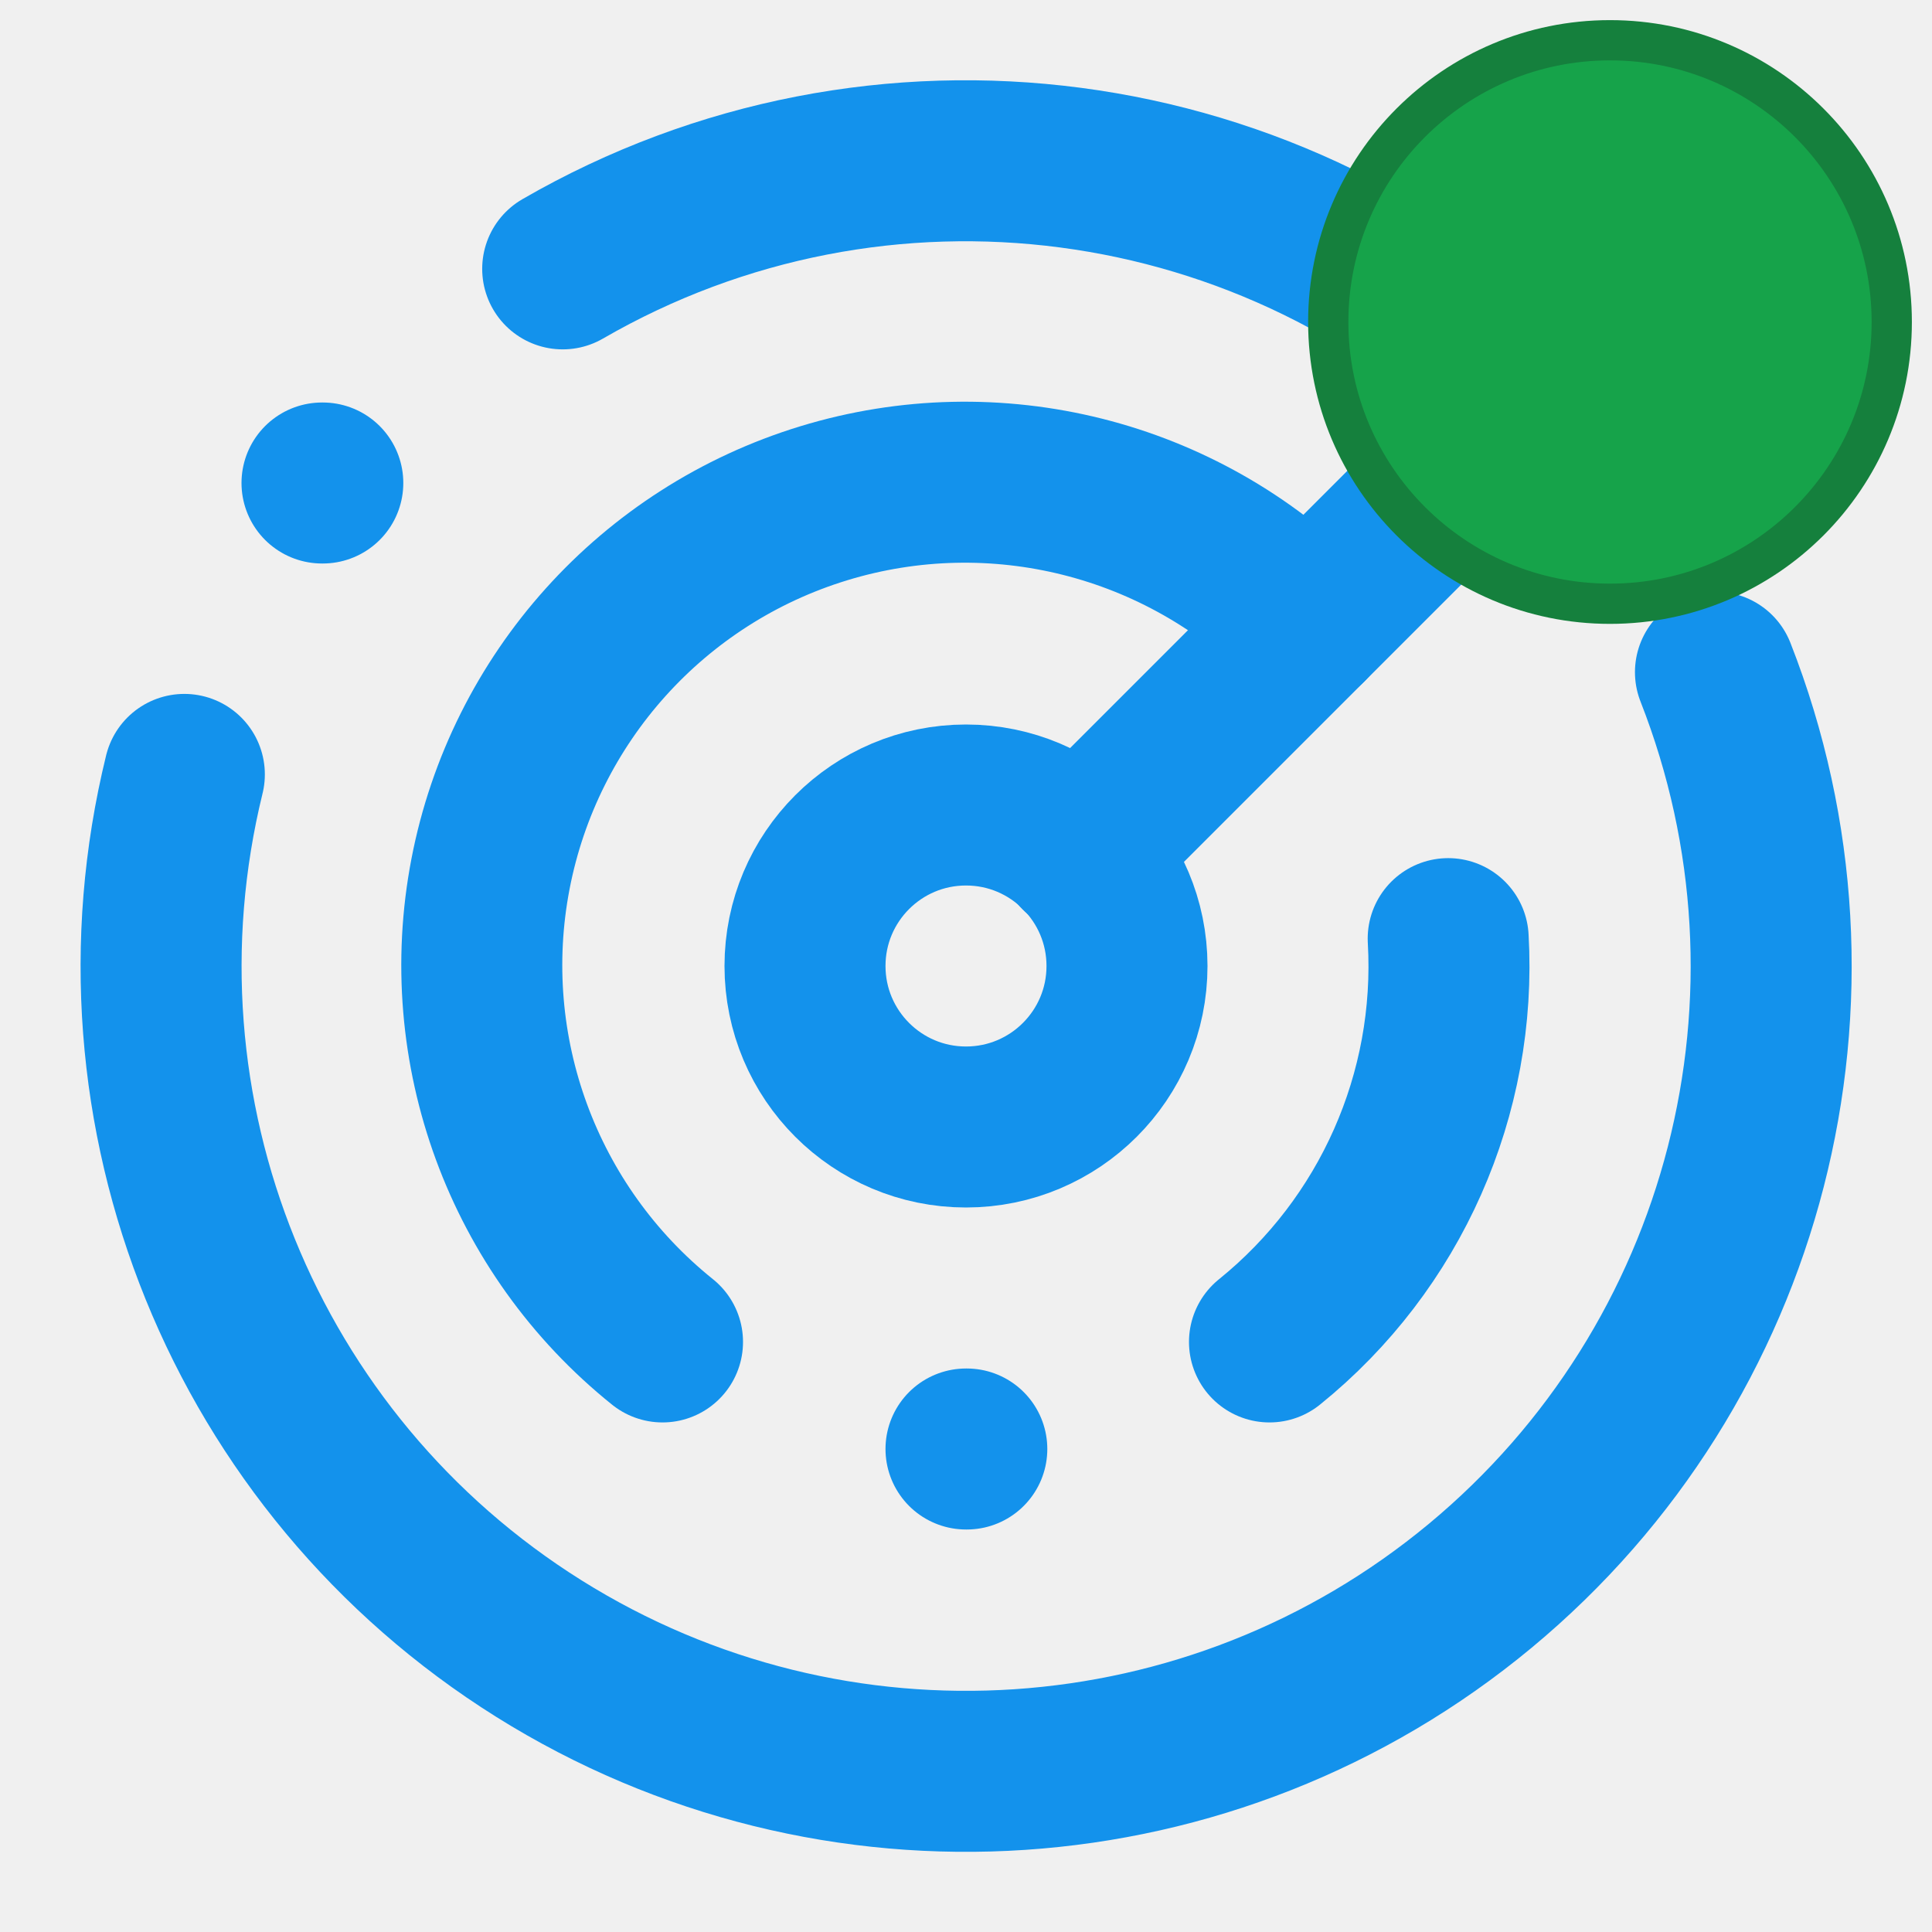
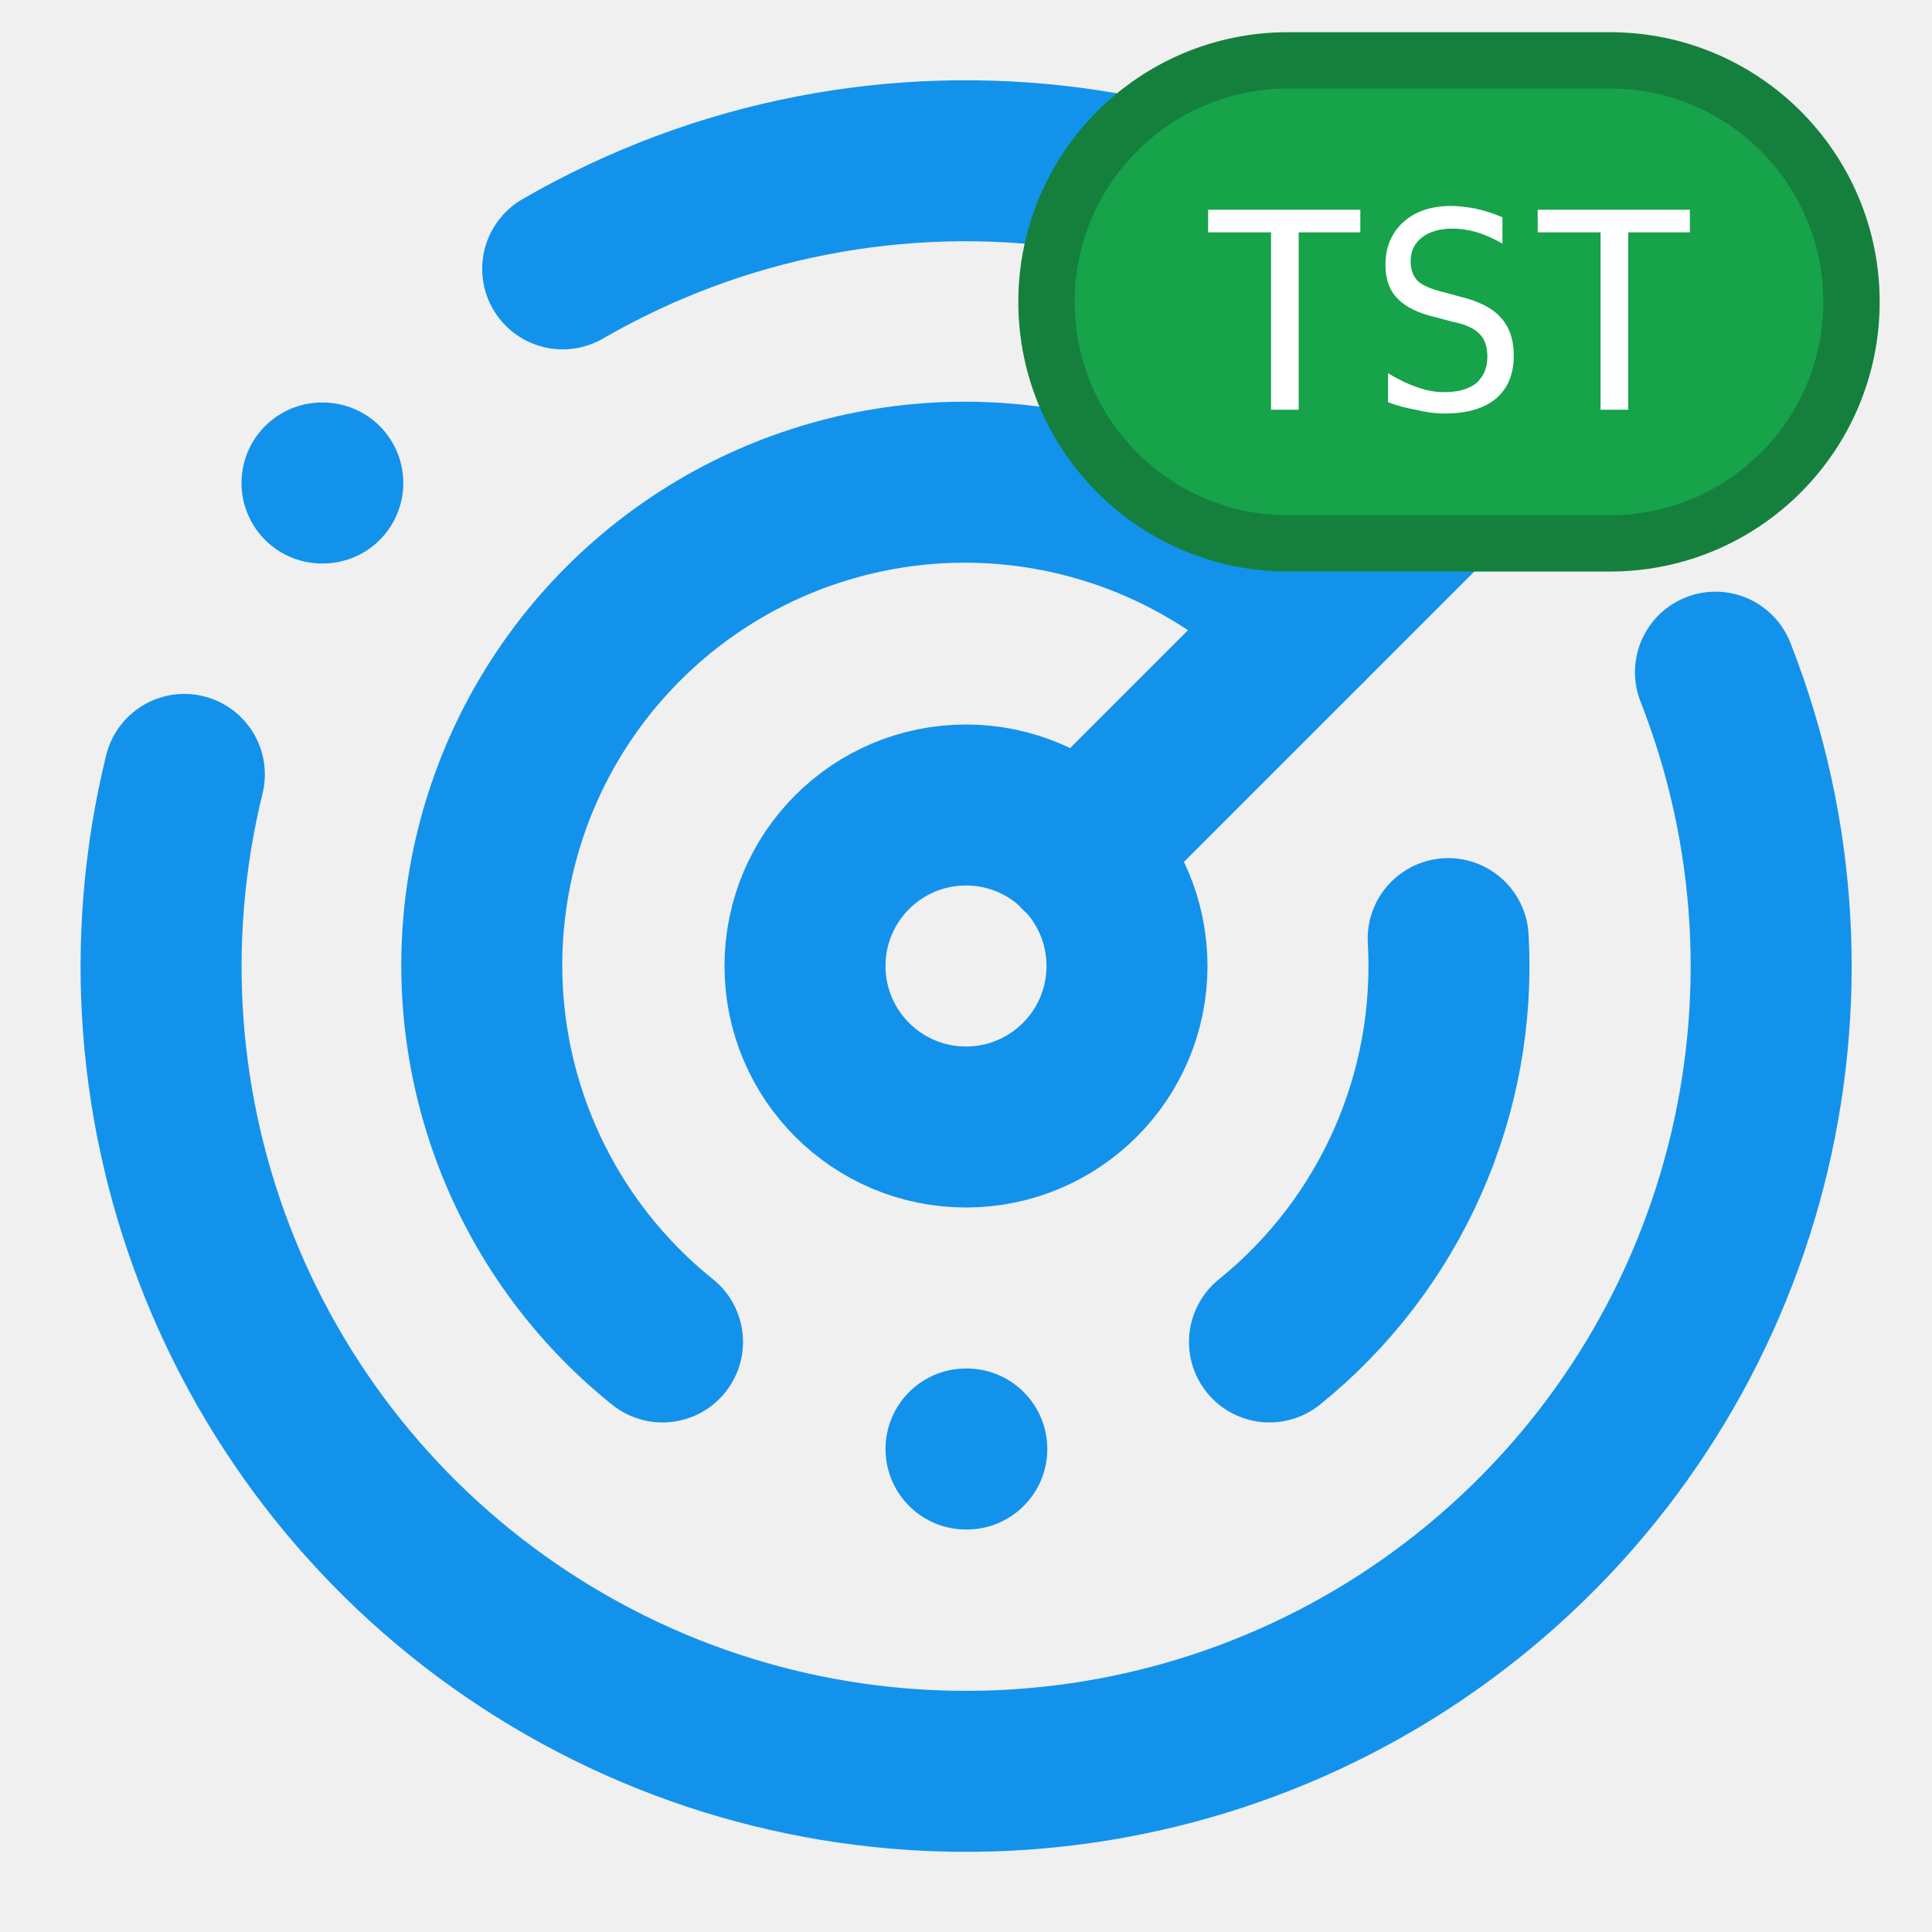
<svg xmlns="http://www.w3.org/2000/svg" width="24" height="24" viewBox="0 0 24 24" fill="none">
  <g stroke="hsl(205 85% 50%)" stroke-width="2" stroke-linecap="round" stroke-linejoin="round">
    <path d="M19.07 4.93A10 10 0 0 0 6.99 3.34" />
    <path d="M4 6h.01" />
    <path d="M2.29 9.62A10 10 0 1 0 21.31 8.35" />
    <path d="M16.24 7.76A6 6 0 1 0 8.23 16.67" />
    <path d="M12 18h.01" />
    <path d="M17.99 11.66A6 6 0 0 1 15.77 16.67" />
    <circle cx="12" cy="12" r="2" />
    <path d="m13.41 10.59 5.66-5.66" />
  </g>
-   <circle cx="20" cy="4" r="3.5" fill="#16a34a" stroke="#15803d" stroke-width="0.5" />
+   <rect x="13" y="0.75" width="10" height="6" rx="3" fill="#16a34a" stroke="#15803d" stroke-width="0.7" />
+   <text x="18" y="4" font-size="3.4" font-family="'JetBrains Mono', monospace" font-weight="500" fill="white" stroke="none" text-anchor="middle" dy="0.32em">
+   TST
+ </text>
</svg>
